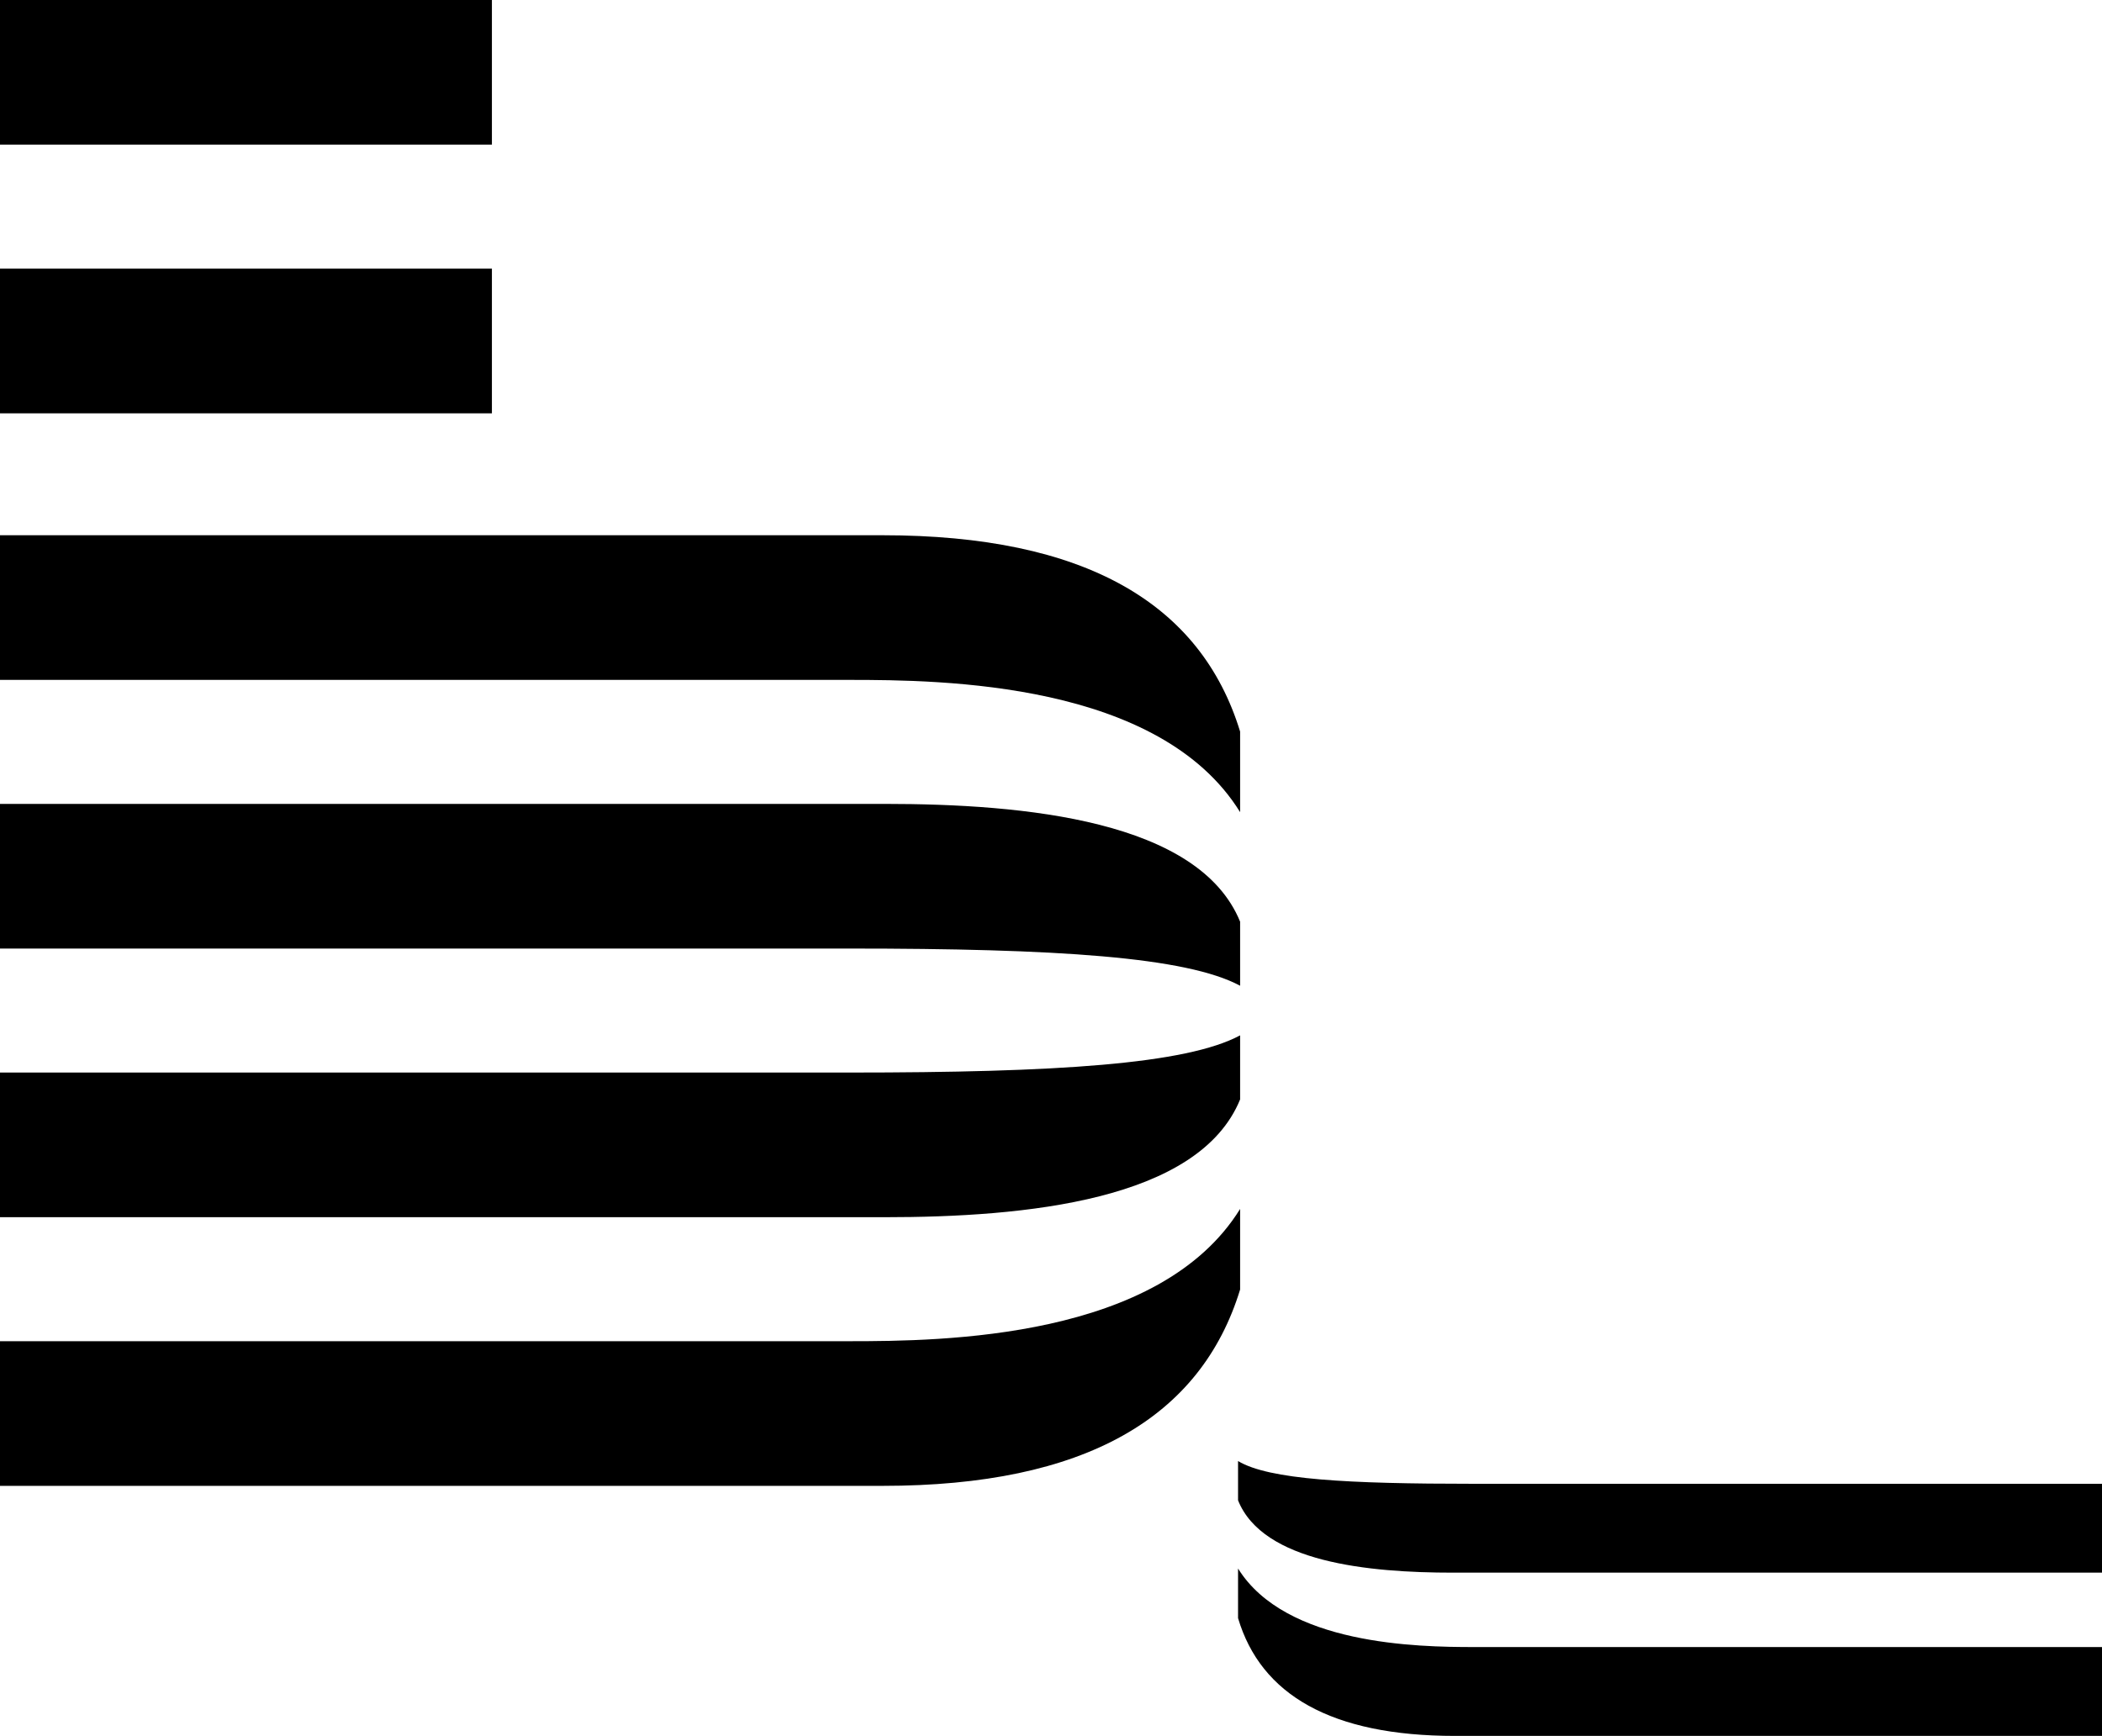
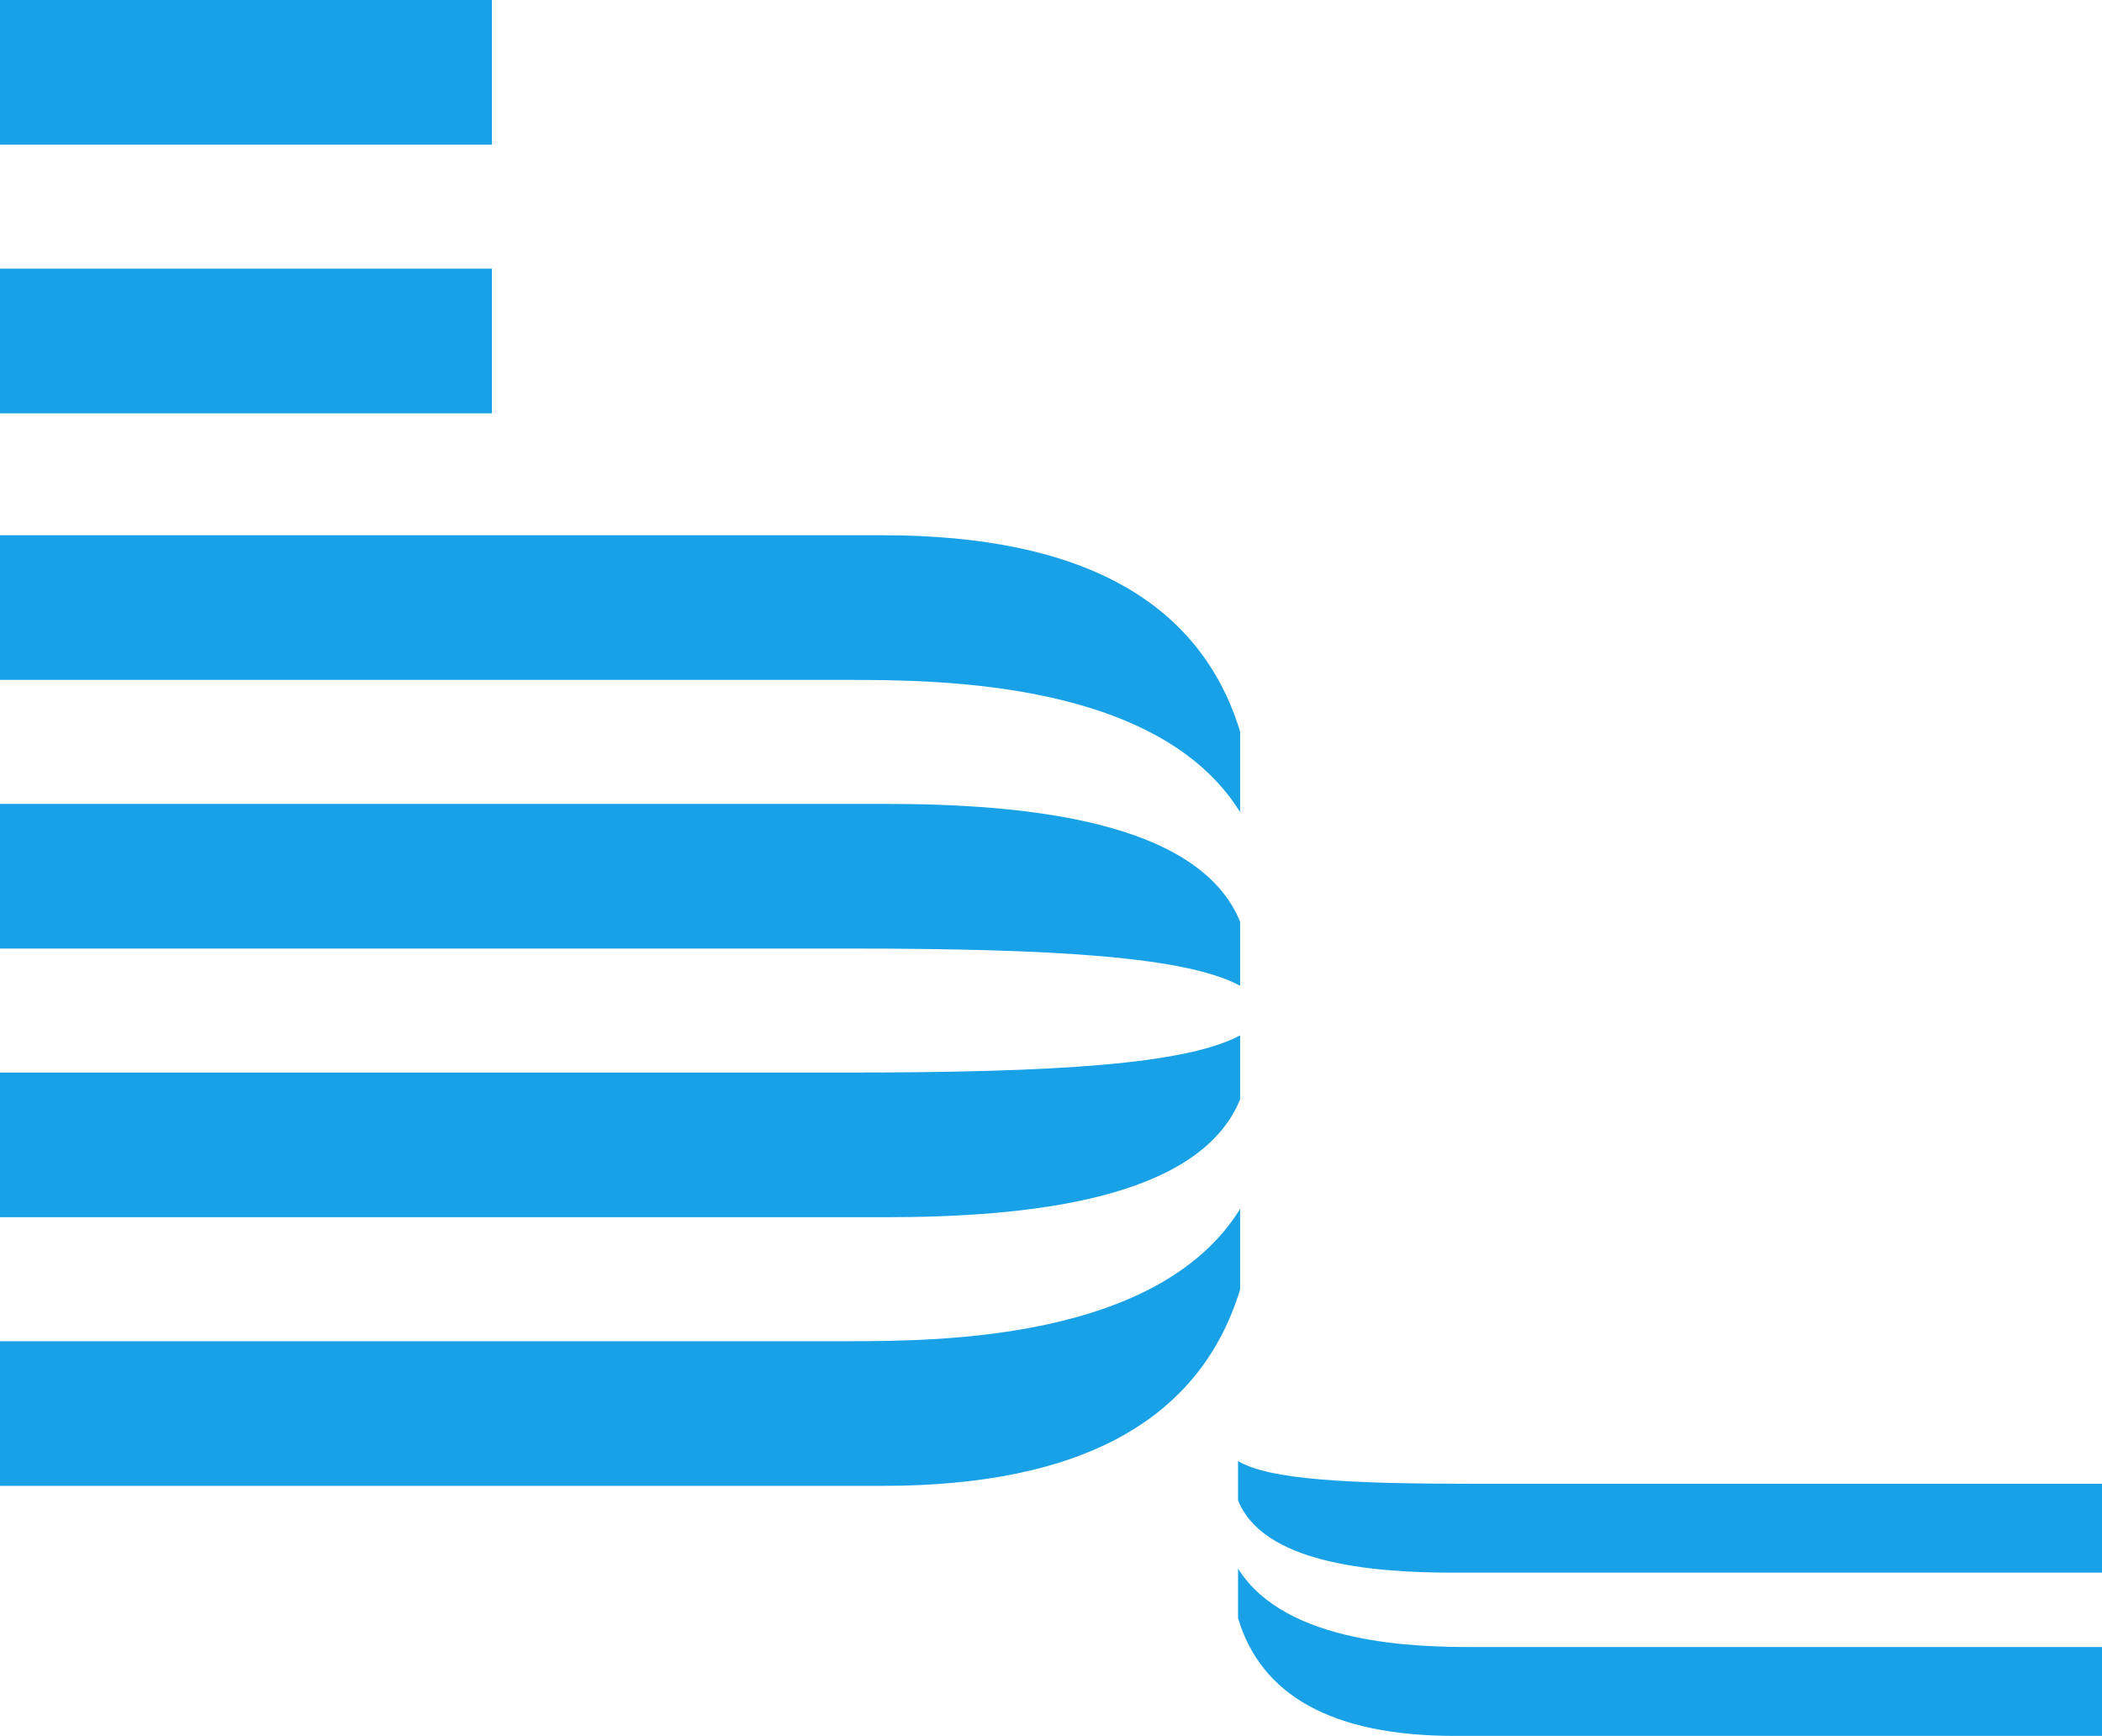
<svg xmlns="http://www.w3.org/2000/svg" version="1.1" id="Layer_1" x="0px" y="0px" viewBox="0 0 101.7 84" style="enable-background:new 0 0 101.7 84;" xml:space="preserve">
+   <style type="text/css">
+ 	.st0{fill:#18A1E6;}
+ </style>
  <g>
-     <path d="M0,13h23.8v7H0V13z M0,0h23.8v7H0V0z M42.7,25.9H0v7h41.1c4.5,0,15,0.1,18.9,6.4v-3.9C58.1,29.2,52.5,25.9,42.7,25.9z    M42.8,38.9H0v7h41.1c10,0,16.3,0.4,18.9,1.8v-3.1C58,39.7,49.6,38.9,42.8,38.9z M42.7,71.9H0v-7h41.1c4.5,0,15-0.1,18.9-6.4v3.9   C58.1,68.6,52.5,71.9,42.7,71.9z M42.8,58.9H0v-7h41.1c10,0,16.3-0.4,18.9-1.8v3.1C58,58.1,49.6,58.9,42.8,58.9z M70.4,84h31.4   v-4.3H71.3c-2.7,0-9.1-0.1-11.4-3.8v2.4C61,82,64.4,84,70.4,84z M70.3,76.1h31.4v-4.3H71.3c-6.1,0-9.9-0.2-11.4-1.1v1.9   C61.1,75.6,66.2,76.1,70.3,76.1z" />
+     <path class="st0" d="M0,13h23.8v7H0V13z M0,0h23.8v7H0V0z M42.7,25.9H0v7h41.1c4.5,0,15,0.1,18.9,6.4v-3.9   C58.1,29.2,52.5,25.9,42.7,25.9z M42.8,38.9H0v7h41.1c10,0,16.3,0.4,18.9,1.8v-3.1C58,39.7,49.6,38.9,42.8,38.9z M42.7,71.9H0v-7   h41.1c4.5,0,15-0.1,18.9-6.4v3.9C58.1,68.6,52.5,71.9,42.7,71.9z M42.8,58.9H0v-7h41.1c10,0,16.3-0.4,18.9-1.8v3.1   C58,58.1,49.6,58.9,42.8,58.9z M70.4,84h31.4v-4.3H71.3c-2.7,0-9.1-0.1-11.4-3.8v2.4C61,82,64.4,84,70.4,84z M70.3,76.1h31.4v-4.3   H71.3c-6.1,0-9.9-0.2-11.4-1.1v1.9C61.1,75.6,66.2,76.1,70.3,76.1z" />
  </g>
</svg>
